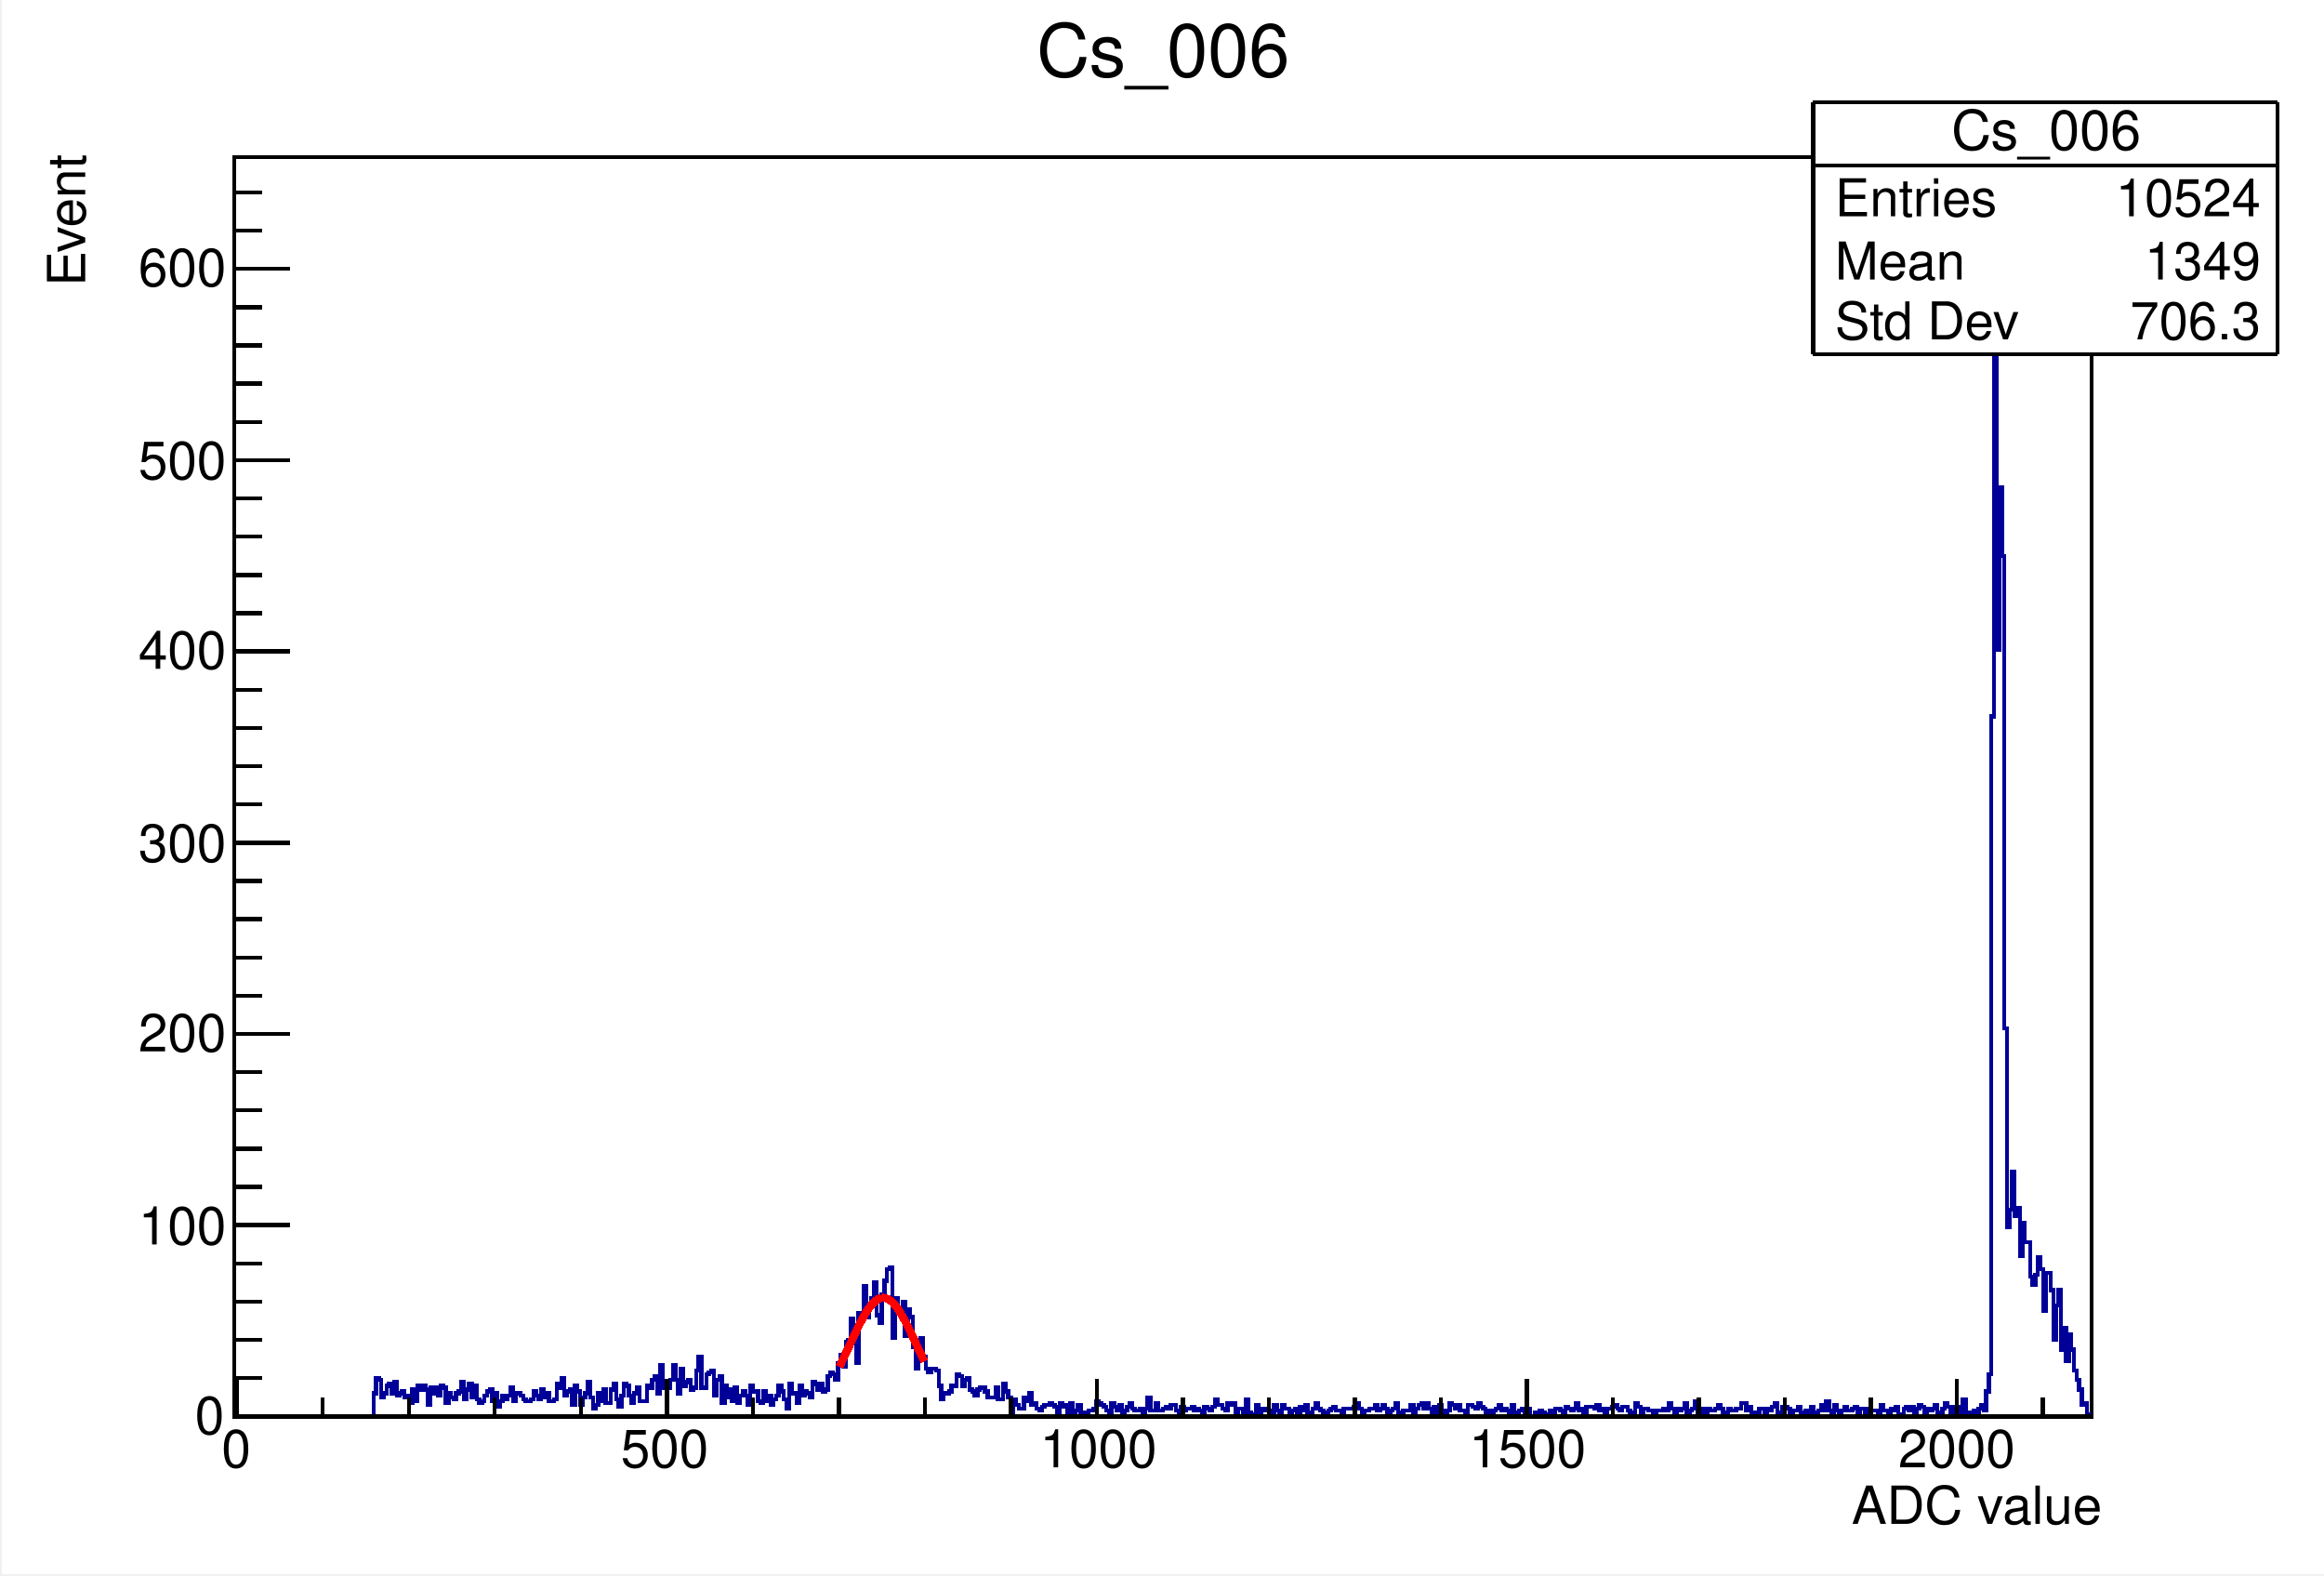
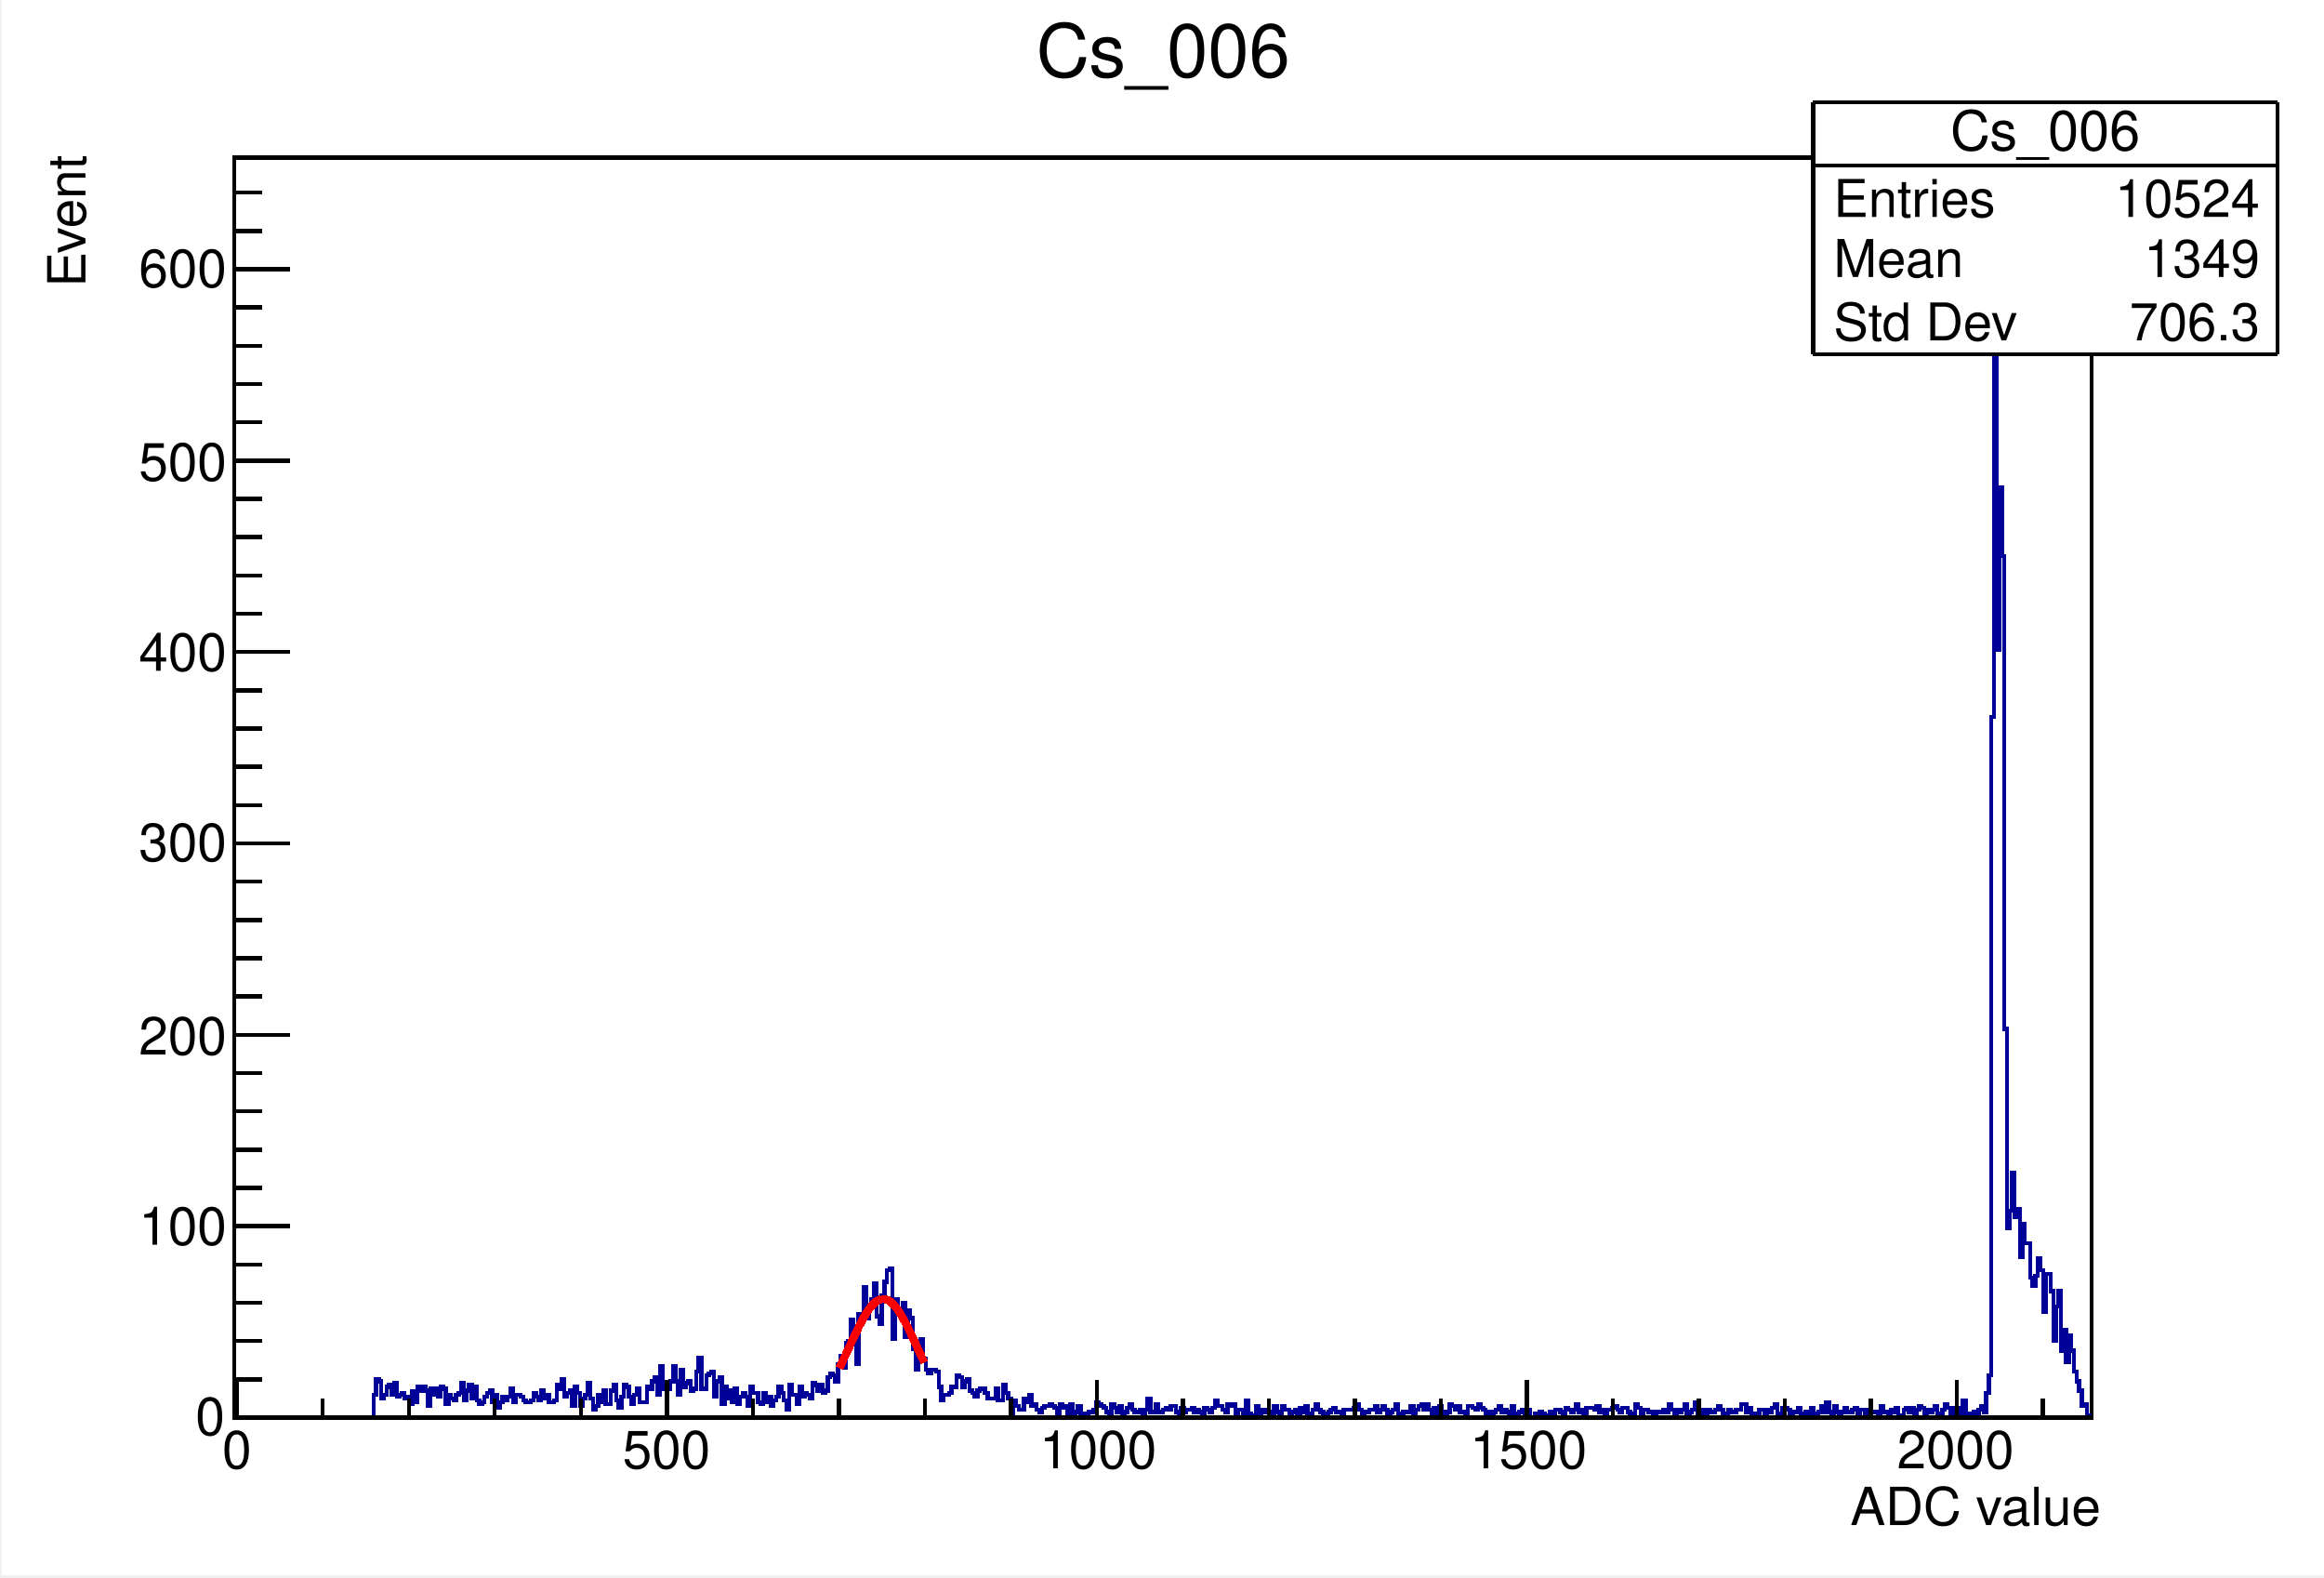
- <svg xmlns="http://www.w3.org/2000/svg" width="567.429" height="384.68" viewBox="0 0 567.429 384.68" shape-rendering="crispEdges">
+ <svg xmlns="http://www.w3.org/2000/svg" width="567.429" height="384.969" viewBox="0 0 567.429 384.969" shape-rendering="crispEdges">
  <defs>
</defs>
-   <rect x="0.5" y="0" width="566.929" height="384.18" fill="white" />
-   <rect x="57.193" y="38.418" width="453.543" height="307.344" fill="white" />
-   <rect x="57.193" y="38.418" width="453.543" height="307.344" fill="none" stroke="black" />
-   <rect x="57.193" y="38.418" width="453.543" height="307.344" fill="white" />
-   <rect x="57.193" y="38.418" width="453.543" height="307.344" fill="none" stroke="black" />
-   <path d="M57.193,345.762h 34.016v -5.602h 0.63v -3.735h 0.63v 0.467h 0.63v 4.202h 0.63v -0.934h 0.63v -1.867h 0.63v -0.467h 0.63v 2.334h 0.63v -2.801h 0.63v 3.268h 0.63v -0.467h  0.63v -0.467h 0.63v 1.401h 0.63v -0.467h 0.63v 1.867h 0.63v -3.268h 0.63v 2.801h 0.63v -3.735h 0.63v 0.934h 0.63v -0.934h 0.63v 0.934h 0.63v 3.735h 0.63v -4.202h 0.63v  1.401h 0.63v -1.401h 0.63v 1.867h 0.63v -2.334h 0.63v 0.467h 0.63v 3.735h 0.63v -2.334h 0.63v 0.934h 0.63v 0.467h 0.63v -1.401h 0.63v -0.467h 0.63v -2.334h 0.63v 4.202h  0.63v -2.334h 0.63v -1.401h 0.63v 3.268h 0.63v -2.801h 0.63v 3.268h 0.63v 0.934h 0.63v -0.467h 0.63v -1.401h 0.63v -0.934h 0.63v -0.467h 0.63v 2.801h 0.63v -1.867h 0.63v  3.268h 0.63v -1.401h 0.63v -1.401h 0.63v 0.934h 0.63v -0.934h 0.63v -1.867h 0.63v 3.268h 0.63v -1.867h 1.26v 0.467h 0.63v 0.934h 0.63v 0.467h 1.26v -0.467h 0.63v -1.867h  0.63v 0.934h 0.63v 0.934h 0.63v -2.334h 0.63v 1.867h 0.63v -0.934h 0.63v 1.867h 1.26v -0.467h 0.63v -3.735h 0.63v 0.934h 0.63v -2.334h 0.63v 4.202h 0.63v -0.934h 0.63v  -0.467h 0.63v 3.735h 0.63v -4.668h 0.63v 1.401h 0.63v 3.268h 0.63v -1.867h 0.63v -0.934h 0.63v -2.801h 0.63v 3.735h 0.63v 2.801h 0.63v -0.934h 0.63v -2.801h 0.63v 1.867h  0.63v -2.801h 0.63v 3.268h 1.26v -3.268h 0.63v -1.401h 0.63v 3.735h 0.63v 1.867h 0.63v -2.801h 0.63v -2.801h 0.63v 0.467h 0.63v 2.334h 0.63v 1.867h 0.63v -2.334h 0.63v  -1.401h 0.63v 3.268h 1.89v -3.735h 0.63v 0.467h 0.63v -1.867h 0.63v -0.934h 0.63v 4.202h 0.63v -7.003h 0.63v 5.602h 1.89v -1.867h 0.63v -3.735h 0.63v 3.735h 0.63v 3.268h  0.63v -6.069h 0.63v 4.202h 0.63v -0.934h 0.63v -0.467h 0.63v 2.334h 0.63v -0.467h 0.63v -4.202h 0.63v -3.268h 0.63v 7.469h 1.26v -3.268h 0.63v -0.467h 0.63v -0.467h 0.63v  6.069h 0.63v -3.735h 0.63v -0.934h 0.63v 6.536h 0.63v -4.202h 0.63v 2.801h 0.63v -1.867h 0.63v 2.801h 0.63v -3.268h 0.63v 3.735h 0.63v -1.867h 0.63v -0.934h 0.63v 0.934h  0.63v 2.334h 0.63v -4.668h 0.63v 1.401h 1.26v 2.334h 0.63v 0.467h 0.63v -2.801h 0.63v 2.334h 0.63v -1.401h 0.63v 2.334h 0.63v -1.401h 0.63v -0.934h 0.63v -2.334h 0.63v 1.401h  0.63v 1.867h 0.63v 2.334h 0.63v -6.069h 0.63v 2.334h 1.26v 2.334h 0.63v -4.202h 0.63v 2.334h 0.63v -0.934h 0.63v 0.467h 0.63v 0.934h 0.63v -3.735h 0.63v 0.467h 0.63v 1.401h  0.63v -1.401h 0.63v 1.867h 0.63v -0.467h 0.63v -3.268h 0.63v -0.934h 0.63v 0.467h 0.63v 1.401h 0.63v -4.202h 0.63v -1.867h 0.63v 2.801h 0.63v -6.069h 0.63v -0.467h 0.63v  -5.135h 0.63v 4.668h 0.63v 6.069h 0.63v -12.138h 1.26v -6.536h 0.63v 7.469h 0.63v -2.801h 0.63v -1.867h 0.63v -3.735h 0.63v 7.936h 0.63v 1.867h 0.63v -7.003h 0.63v -3.268h  0.63v -2.801h 0.63v -0.467h 0.63v 17.273h 0.63v -9.804h 0.63v 2.334h 0.63v 1.867h 0.63v -3.268h 0.63v 8.403h 0.63v -6.536h 0.63v 1.867h 0.63v 7.469h 0.63v 5.135h 0.63v  -4.202h 0.63v -3.268h 0.63v 4.668h 0.63v 2.801h 0.63v 0.934h 0.63v -0.934h 1.26v 0.467h 0.63v 3.735h 0.63v 3.268h 0.63v -1.401h 1.26v -0.467h 0.63v -1.401h 1.26v -2.801h  0.63v 0.467h 0.63v 2.334h 0.63v -1.401h 0.63v -0.467h 0.63v 2.801h 0.63v 0.467h 0.63v 0.934h 0.63v -1.401h 0.63v -0.467h 1.26v 0.934h 0.63v 1.401h 1.89v -2.334h 0.63v 2.801h  1.26v -3.735h 0.63v 1.867h 0.63v 1.401h 0.63v 4.202h 0.63v -3.735h 0.63v 1.401h 0.63v 0.934h 1.26v -2.801h 0.63v 0.934h 0.63v -1.867h 0.63v 2.801h 0.63v -0.467h 0.63v  1.401h 0.63v 0.467h 0.63v -0.934h 0.63v -0.467h 1.26v -0.467h 0.63v 0.467h 0.63v 0.467h 0.63v 1.867h 0.63v -2.801h 0.63v 0.934h 0.63v -0.467h 0.63v 1.867h 0.63v -2.334h  0.63v 2.801h 0.63v -0.934h 0.63v -1.401h 0.63v 1.867h 0.63v 0.467h 0.63v -0.467h 0.63v -0.467h 1.26v -0.467h 0.63v -1.867h 0.63v 0.467h 0.63v 0.467h 0.63v 0.467h 0.63v  0.934h 0.63v 0.467h 0.63v -2.334h 0.63v 0.934h 0.63v 0.934h 0.63v -1.401h 0.63v 2.334h 0.63v -0.934h 0.63v -0.934h 0.63v -0.934h 0.63v 1.401h 0.63v 0.467h 1.26v -0.467h  0.63v 1.401h 0.63v -1.401h 0.63v -2.801h 0.63v 3.268h 1.26v -1.867h 0.63v 1.867h 1.26v -0.467h 0.63v -0.467h 0.63v 0.467h 0.63v -0.934h 1.26v 1.401h 0.63v 0.467h 0.63v  -1.401h 0.63v 0.934h 0.63v -0.467h 1.26v -0.467h 0.63v 0.934h 0.63v -0.467h 0.63v 0.467h 0.63v 0.934h 0.63v -1.867h 0.63v 0.467h 0.63v 0.467h 0.63v -0.934h 0.63v -1.867h  0.63v 1.401h 1.26v 0.934h 0.63v 0.467h 0.63v -1.867h 0.63v 0.467h 0.63v -0.467h 0.63v 2.334h 0.63v -0.934h 1.26v 1.401h 0.63v -3.735h 0.63v 3.268h 0.63v 0.467h 1.26v -2.334h  0.63v 1.867h 0.63v -0.934h 0.63v 0.467h 0.63v -0.467h 0.63v 0.467h 0.63v 0.467h 0.63v -1.867h 0.63v 1.401h 0.63v 0.934h 0.63v -2.334h 0.63v 0.934h 1.26v 0.934h 0.63v  -0.467h 0.63v -0.467h 0.63v 0.934h 0.63v -1.401h 0.63v 0.934h 0.63v -1.401h 0.63v 1.867h 1.26v -0.934h 0.63v -1.401h 0.63v 1.401h 0.63v 0.467h 0.63v 0.467h 0.63v 0.467h  0.63v -0.934h 0.63v -0.467h 0.63v -0.467h 0.63v 0.934h 1.26v 0.467h 0.63v -0.934h 2.52v -0.467h 0.63v -0.934h 0.63v 1.401h 0.63v 1.867h 0.63v -1.401h 1.26v -0.467h 1.26v  -0.934h 0.63v 1.401h 0.63v -0.467h 0.63v -0.934h 0.63v 0.934h 0.63v 1.401h 0.63v -0.934h 0.63v -0.467h 0.63v -1.401h 0.63v 2.334h 1.26v -0.467h 1.89v -1.401h 0.63v 2.334h  0.63v -1.401h 0.63v -0.934h 0.63v -0.467h 0.63v 1.401h 0.63v -1.401h 0.63v 1.401h 0.63v 0.934h 0.63v -1.401h 0.63v 1.401h 0.63v -1.867h 0.63v 1.401h 0.63v 0.467h 0.63v  -0.467h 0.63v -1.867h 0.63v 0.467h 0.63v 0.934h 0.63v -0.934h 0.63v 1.401h 1.26v 0.467h 0.63v -1.867h 1.26v 0.467h 0.63v 0.467h 0.63v -1.401h 0.63v 0.934h 0.63v 0.467h  0.63v 0.934h 0.63v -0.467h 0.63v 0.467h 0.63v -0.467h 0.63v -0.467h 0.63v -0.934h 0.63v 1.401h 0.63v -0.467h 0.63v 0.467h 0.63v 0.467h 0.63v -1.867h 0.63v 1.867h 1.26v  -0.467h 0.63v -0.467h 0.63v 0.934h 0.63v -0.934h 0.63v 1.867h 1.26v -0.934h 1.26v -0.467h 0.63v 0.467h 0.63v 0.467h 1.26v -0.934h 0.63v 0.934h 0.63v -1.401h 1.26v 0.467h  0.63v 1.401h 0.63v -2.334h 0.63v 0.467h 0.63v 0.467h 0.63v -0.467h 0.63v -1.401h 0.63v 1.867h 0.63v -0.467h 0.63v 0.934h 0.63v -1.401h 1.89v 0.467h 0.63v -0.934h 0.63v  1.401h 0.63v -0.467h 0.63v 0.934h 0.63v -0.934h 1.26v -0.467h 0.63v -0.467h 0.63v 0.934h 0.63v 0.467h 0.63v -0.934h 1.26v 0.934h 0.63v 0.467h 0.63v 0.934h 0.63v -3.268h  0.63v 0.934h 0.63v 1.401h 0.63v -0.934h 1.26v 0.467h 1.26v 0.934h 0.63v -0.934h 1.89v -0.467h 0.63v 0.467h 0.63v -1.867h 0.63v 1.401h 0.63v 0.934h 0.63v -0.934h 0.63v  0.467h 0.63v -0.467h 0.63v -1.401h 0.63v 2.334h 0.63v -0.467h 0.63v -0.467h 0.63v -1.867h 0.63v 2.801h 1.26v -0.934h 0.63v 0.934h 0.63v -0.934h 0.63v 0.467h 1.26v -0.467h  0.63v -0.934h 0.63v 0.934h 0.63v 0.934h 1.26v -0.934h 0.63v 0.467h 1.26v -0.467h 1.26v -1.401h 1.26v 1.867h 0.63v -0.934h 0.63v 1.401h 1.26v 0.467h 0.63v -1.401h 1.26v  0.934h 0.63v -0.934h 0.63v 0.467h 0.63v -0.934h 0.63v -0.934h 0.63v 2.334h 1.26v -1.401h 1.26v 0.467h 0.63v 1.867h 0.63v -1.401h 1.26v -0.934h 0.63v 1.401h 0.63v 0.934h  0.63v -1.401h 0.63v 0.934h 0.63v -1.867h 0.63v 1.401h 1.26v -0.467h 0.63v -1.401h 0.63v 1.401h 0.63v -2.334h 0.63v 2.334h 0.63v 1.401h 0.63v -2.801h 0.63v 1.401h 0.63v  0.467h 0.63v -0.467h 0.63v -0.934h 0.63v 0.934h 1.26v -0.467h 0.63v -0.467h 0.63v 1.867h 0.63v -1.401h 1.26v 0.934h 0.63v -0.934h 0.63v 0.467h 1.89v 0.934h 0.63v -2.334h  0.63v 1.401h 1.26v 0.467h 0.63v -0.934h 0.63v 0.467h 0.63v -0.934h 0.63v 1.867h 1.26v -1.401h 0.63v -0.467h 0.63v 0.934h 0.63v -0.934h 0.63v 1.867h 0.63v -1.401h 0.63v  -0.934h 0.63v 0.467h 0.63v 1.867h 0.63v -1.401h 0.63v 0.467h 0.63v -0.467h 0.63v -0.934h 0.63v 2.801h 0.63v -0.934h 0.63v -0.934h 0.63v -1.401h 0.63v 0.934h 0.63v 1.401h  0.63v -1.401h 0.63v 1.401h 0.63v -1.401h 0.63v 1.867h 0.63v -3.735h 0.63v 3.268h 1.89v -0.467h 0.63v 0.934h 0.63v -1.401h 0.63v -0.934h 0.63v 1.401h 0.63v -4.668h 0.63v  -4.202h 0.63v -160.593h 0.63v -121.845h 0.63v 105.506h 0.63v -39.681h 0.63v 16.806h 0.63v 115.309h 0.63v 48.551h 0.63v -4.202h 0.63v -9.337h 0.63v 10.737h 0.63v -1.867h 0.63v 11.671h  0.63v -7.936h 0.63v 4.668h 1.26v 8.403h 0.63v 1.867h 0.63v -2.334h 0.63v -4.202h 0.63v 2.801h 0.63v 10.271h 0.63v -9.337h 1.26v 4.202h 0.63v 12.138h 0.63v -8.403h 0.63v -3.735h  0.63v 14.472h 0.63v -5.135h 0.63v 7.936h 0.63v -6.536h 0.63v 3.735h 0.63v 5.135h 0.63v 2.334h 0.63v 2.334h 0.63v 3.735h 0.63v -0.467h 0.63v 2.801h 1.26" fill="none" stroke="#000099" />
-   <rect x="442.705" y="24.972" width="113.386" height="61.469" fill="white" />
-   <path d="M442.705,86.441h 113.386" fill="none" stroke="black" />
-   <path d="M556.091,86.441v -61.469" fill="none" stroke="black" />
-   <path d="M556.091,24.972h -113.386" fill="none" stroke="black" />
-   <path d="M442.705,24.972v 61.469" fill="none" stroke="black" />
-   <text xml:space="preserve" x="476.461" y="36.55" fill="black" font-size="13.47" font-family="Helvetica">Cs_006</text>
-   <path d="M442.705,40.339h 113.386" fill="none" stroke="black" />
-   <text xml:space="preserve" x="448.033" y="52.794" fill="black" font-size="12.741" font-family="Helvetica">Entries </text>
-   <text xml:space="preserve" x="513.01" y="52.794" fill="black" font-size="12.741" font-family="Helvetica"> 10524</text>
-   <text xml:space="preserve" x="448.033" y="68.226" fill="black" font-size="12.741" font-family="Helvetica">Mean  </text>
-   <text xml:space="preserve" x="513.01" y="68.226" fill="black" font-size="12.741" font-family="Helvetica">   1349</text>
-   <text xml:space="preserve" x="448.033" y="82.846" fill="black" font-size="12.741" font-family="Helvetica">Std Dev   </text>
-   <text xml:space="preserve" x="513.01" y="82.846" fill="black" font-size="12.741" font-family="Helvetica">  706.3</text>
-   <path d="M57.193,345.762h 453.543" fill="none" stroke="black" />
-   <path d="M57.823,336.541v 9.22" fill="none" stroke="black" />
-   <path d="M78.82,341.152v 4.61" fill="none" stroke="black" />
-   <path d="M99.818,341.152v 4.61" fill="none" stroke="black" />
-   <path d="M120.815,341.152v 4.61" fill="none" stroke="black" />
-   <path d="M141.812,341.152v 4.61" fill="none" stroke="black" />
-   <path d="M162.81,336.541v 9.22" fill="none" stroke="black" />
-   <path d="M183.807,341.152v 4.61" fill="none" stroke="black" />
-   <path d="M204.804,341.152v 4.61" fill="none" stroke="black" />
-   <path d="M225.802,341.152v 4.61" fill="none" stroke="black" />
-   <path d="M246.799,341.152v 4.61" fill="none" stroke="black" />
-   <path d="M267.797,336.541v 9.22" fill="none" stroke="black" />
-   <path d="M288.794,341.152v 4.61" fill="none" stroke="black" />
-   <path d="M309.791,341.152v 4.61" fill="none" stroke="black" />
-   <path d="M330.789,341.152v 4.61" fill="none" stroke="black" />
-   <path d="M351.786,341.152v 4.61" fill="none" stroke="black" />
-   <path d="M372.783,336.541v 9.22" fill="none" stroke="black" />
-   <path d="M393.781,341.152v 4.61" fill="none" stroke="black" />
-   <path d="M414.778,341.152v 4.61" fill="none" stroke="black" />
-   <path d="M435.776,341.152v 4.61" fill="none" stroke="black" />
-   <path d="M456.773,341.152v 4.61" fill="none" stroke="black" />
-   <path d="M477.77,336.541v 9.22" fill="none" stroke="black" />
-   <path d="M57.823,336.541v 9.22" fill="none" stroke="black" />
-   <path d="M477.77,336.541v 9.22" fill="none" stroke="black" />
-   <path d="M498.768,341.152v 4.61" fill="none" stroke="black" />
-   <text xml:space="preserve" x="54.106" y="358.189" fill="black" font-size="12.836" font-family="Helvetica">0</text>
-   <text xml:space="preserve" x="151.573" y="358.189" fill="black" font-size="12.836" font-family="Helvetica">500</text>
-   <text xml:space="preserve" x="253.912" y="358.189" fill="black" font-size="12.836" font-family="Helvetica">1000</text>
-   <text xml:space="preserve" x="358.689" y="358.189" fill="black" font-size="12.836" font-family="Helvetica">1500</text>
-   <text xml:space="preserve" x="463.465" y="358.189" fill="black" font-size="12.836" font-family="Helvetica">2000</text>
-   <text xml:space="preserve" x="452.094" y="371.996" fill="black" font-size="12.836" font-family="Helvetica">ADC value</text>
-   <path d="M57.193,345.762v -307.344" fill="none" stroke="black" />
-   <path d="M70.799,345.762h -13.606" fill="none" stroke="black" />
-   <path d="M63.996,336.425h -6.803" fill="none" stroke="black" />
-   <path d="M63.996,327.088h -6.803" fill="none" stroke="black" />
-   <path d="M63.996,317.751h -6.803" fill="none" stroke="black" />
-   <path d="M63.996,308.415h -6.803" fill="none" stroke="black" />
-   <path d="M70.799,299.078h -13.606" fill="none" stroke="black" />
-   <path d="M63.996,289.741h -6.803" fill="none" stroke="black" />
-   <path d="M63.996,280.404h -6.803" fill="none" stroke="black" />
-   <path d="M63.996,271.067h -6.803" fill="none" stroke="black" />
-   <path d="M63.996,261.731h -6.803" fill="none" stroke="black" />
-   <path d="M70.799,252.394h -13.606" fill="none" stroke="black" />
-   <path d="M63.996,243.057h -6.803" fill="none" stroke="black" />
-   <path d="M63.996,233.72h -6.803" fill="none" stroke="black" />
-   <path d="M63.996,224.384h -6.803" fill="none" stroke="black" />
-   <path d="M63.996,215.047h -6.803" fill="none" stroke="black" />
-   <path d="M70.799,205.71h -13.606" fill="none" stroke="black" />
-   <path d="M63.996,196.373h -6.803" fill="none" stroke="black" />
-   <path d="M63.996,187.036h -6.803" fill="none" stroke="black" />
-   <path d="M63.996,177.7h -6.803" fill="none" stroke="black" />
-   <path d="M63.996,168.363h -6.803" fill="none" stroke="black" />
-   <path d="M70.799,159.026h -13.606" fill="none" stroke="black" />
-   <path d="M63.996,149.689h -6.803" fill="none" stroke="black" />
-   <path d="M63.996,140.352h -6.803" fill="none" stroke="black" />
-   <path d="M63.996,131.016h -6.803" fill="none" stroke="black" />
-   <path d="M63.996,121.679h -6.803" fill="none" stroke="black" />
-   <path d="M70.799,112.342h -13.606" fill="none" stroke="black" />
-   <path d="M63.996,103.005h -6.803" fill="none" stroke="black" />
-   <path d="M63.996,93.668h -6.803" fill="none" stroke="black" />
-   <path d="M63.996,84.332h -6.803" fill="none" stroke="black" />
-   <path d="M63.996,74.995h -6.803" fill="none" stroke="black" />
-   <path d="M70.799,65.658h -13.606" fill="none" stroke="black" />
-   <path d="M70.799,65.658h -13.606" fill="none" stroke="black" />
-   <path d="M63.996,56.321h -6.803" fill="none" stroke="black" />
-   <path d="M63.996,46.984h -6.803" fill="none" stroke="black" />
-   <text xml:space="preserve" x="47.609" y="350.067" fill="black" font-size="12.836" font-family="Helvetica">0</text>
-   <text xml:space="preserve" x="33.801" y="303.77" fill="black" font-size="12.836" font-family="Helvetica">100</text>
-   <text xml:space="preserve" x="33.801" y="256.661" fill="black" font-size="12.836" font-family="Helvetica">200</text>
-   <text xml:space="preserve" x="33.801" y="210.365" fill="black" font-size="12.836" font-family="Helvetica">300</text>
-   <text xml:space="preserve" x="33.801" y="163.256" fill="black" font-size="12.836" font-family="Helvetica">400</text>
-   <text xml:space="preserve" x="33.801" y="116.96" fill="black" font-size="12.836" font-family="Helvetica">500</text>
-   <text xml:space="preserve" x="33.801" y="69.851" fill="black" font-size="12.836" font-family="Helvetica">600</text>
-   <g transform="rotate(-90,20.8055,69.8509)">
-     <text xml:space="preserve" x="20.805" y="69.851" fill="black" font-size="12.836" font-family="Helvetica">Event</text>
+   <rect x="0.5" y="0" width="566.929" height="384.469" fill="white" />
+   <rect x="57.193" y="38.447" width="453.543" height="307.575" fill="white" />
+   <rect x="57.193" y="38.447" width="453.543" height="307.575" fill="none" stroke="black" />
+   <rect x="57.193" y="38.447" width="453.543" height="307.575" fill="white" />
+   <rect x="57.193" y="38.447" width="453.543" height="307.575" fill="none" stroke="black" />
+   <path d="M57.193,346.022h 34.016v -5.606h 0.63v -3.738h 0.63v 0.467h 0.63v 4.205h 0.63v -0.934h 0.63v -1.869h 0.63v -0.467h 0.63v 2.336h 0.63v -2.803h 0.63v 3.27h 0.63v -0.467h  0.63v -0.467h 0.63v 1.402h 0.63v -0.467h 0.63v 1.869h 0.63v -3.27h 0.63v 2.803h 0.63v -3.738h 0.63v 0.934h 0.63v -0.934h 0.63v 0.934h 0.63v 3.738h 0.63v -4.205h 0.63v  1.402h 0.63v -1.402h 0.63v 1.869h 0.63v -2.336h 0.63v 0.467h 0.63v 3.738h 0.63v -2.336h 0.63v 0.934h 0.63v 0.467h 0.63v -1.402h 0.63v -0.467h 0.63v -2.336h 0.63v 4.205h  0.63v -2.336h 0.63v -1.402h 0.63v 3.27h 0.63v -2.803h 0.63v 3.27h 0.63v 0.934h 0.63v -0.467h 0.63v -1.402h 0.63v -0.934h 0.63v -0.467h 0.63v 2.803h 0.63v -1.869h 0.63v  3.27h 0.63v -1.402h 0.63v -1.402h 0.63v 0.934h 0.63v -0.934h 0.63v -1.869h 0.63v 3.27h 0.63v -1.869h 1.26v 0.467h 0.63v 0.934h 0.63v 0.467h 1.26v -0.467h 0.63v -1.869h  0.63v 0.934h 0.63v 0.934h 0.63v -2.336h 0.63v 1.869h 0.63v -0.934h 0.63v 1.869h 1.26v -0.467h 0.63v -3.738h 0.63v 0.934h 0.63v -2.336h 0.63v 4.205h 0.63v -0.934h 0.63v  -0.467h 0.63v 3.738h 0.63v -4.672h 0.63v 1.402h 0.63v 3.27h 0.63v -1.869h 0.63v -0.934h 0.63v -2.803h 0.63v 3.738h 0.63v 2.803h 0.63v -0.934h 0.63v -2.803h 0.63v 1.869h  0.63v -2.803h 0.63v 3.27h 1.26v -3.27h 0.63v -1.402h 0.63v 3.738h 0.63v 1.869h 0.63v -2.803h 0.63v -2.803h 0.63v 0.467h 0.63v 2.336h 0.63v 1.869h 0.63v -2.336h 0.63v  -1.402h 0.63v 3.27h 1.89v -3.738h 0.63v 0.467h 0.63v -1.869h 0.63v -0.934h 0.63v 4.205h 0.63v -7.008h 0.63v 5.606h 1.89v -1.869h 0.63v -3.738h 0.63v 3.738h 0.63v 3.27h  0.63v -6.073h 0.63v 4.205h 0.63v -0.934h 0.63v -0.467h 0.63v 2.336h 0.63v -0.467h 0.63v -4.205h 0.63v -3.27h 0.63v 7.475h 1.26v -3.27h 0.63v -0.467h 0.63v -0.467h  0.63v 6.073h 0.63v -3.738h 0.63v -0.934h 0.63v 6.541h 0.63v -4.205h 0.63v 2.803h 0.63v -1.869h 0.63v 2.803h 0.63v -3.27h 0.63v 3.738h 0.63v -1.869h 0.63v -0.934h 0.63v  0.934h 0.63v 2.336h 0.63v -4.672h 0.63v 1.402h 1.26v 2.336h 0.63v 0.467h 0.63v -2.803h 0.63v 2.336h 0.63v -1.402h 0.63v 2.336h 0.63v -1.402h 0.63v -0.934h 0.63v -2.336h  0.63v 1.402h 0.63v 1.869h 0.63v 2.336h 0.63v -6.073h 0.63v 2.336h 1.26v 2.336h 0.63v -4.205h 0.63v 2.336h 0.63v -0.934h 0.63v 0.467h 0.63v 0.934h 0.63v -3.738h 0.63v  0.467h 0.63v 1.402h 0.63v -1.402h 0.63v 1.869h 0.63v -0.467h 0.63v -3.27h 0.63v -0.934h 0.63v 0.467h 0.63v 1.402h 0.63v -4.205h 0.63v -1.869h 0.63v 2.803h 0.63v -6.073h  0.63v -0.467h 0.63v -5.139h 0.63v 4.672h 0.63v 6.073h 0.63v -12.147h 1.26v -6.541h 0.63v 7.475h 0.63v -2.803h 0.63v -1.869h 0.63v -3.738h 0.63v 7.942h 0.63v 1.869h 0.63v  -7.008h 0.63v -3.27h 0.63v -2.803h 0.63v -0.467h 0.63v 17.286h 0.63v -9.811h 0.63v 2.336h 0.63v 1.869h 0.63v -3.27h 0.63v 8.409h 0.63v -6.541h 0.63v 1.869h 0.63v 7.475h  0.63v 5.139h 0.63v -4.205h 0.63v -3.27h 0.63v 4.672h 0.63v 2.803h 0.63v 0.934h 0.63v -0.934h 1.26v 0.467h 0.63v 3.738h 0.63v 3.27h 0.63v -1.402h 1.26v -0.467h 0.63v  -1.402h 1.26v -2.803h 0.63v 0.467h 0.63v 2.336h 0.63v -1.402h 0.63v -0.467h 0.63v 2.803h 0.63v 0.467h 0.63v 0.934h 0.63v -1.402h 0.63v -0.467h 1.26v 0.934h 0.63v 1.402h  1.89v -2.336h 0.63v 2.803h 1.26v -3.738h 0.63v 1.869h 0.63v 1.402h 0.63v 4.205h 0.63v -3.738h 0.63v 1.402h 0.63v 0.934h 1.26v -2.803h 0.63v 0.934h 0.63v -1.869h 0.63v  2.803h 0.63v -0.467h 0.63v 1.402h 0.63v 0.467h 0.63v -0.934h 0.63v -0.467h 1.26v -0.467h 0.63v 0.467h 0.63v 0.467h 0.63v 1.869h 0.63v -2.803h 0.63v 0.934h 0.63v  -0.467h 0.63v 1.869h 0.63v -2.336h 0.63v 2.803h 0.63v -0.934h 0.63v -1.402h 0.63v 1.869h 0.63v 0.467h 0.63v -0.467h 0.63v -0.467h 1.26v -0.467h 0.63v -1.869h 0.63v  0.467h 0.63v 0.467h 0.63v 0.467h 0.63v 0.934h 0.63v 0.467h 0.63v -2.336h 0.63v 0.934h 0.63v 0.934h 0.63v -1.402h 0.63v 2.336h 0.63v -0.934h 0.63v -0.934h 0.63v  -0.934h 0.63v 1.402h 0.63v 0.467h 1.26v -0.467h 0.63v 1.402h 0.63v -1.402h 0.63v -2.803h 0.63v 3.27h 1.26v -1.869h 0.63v 1.869h 1.26v -0.467h 0.63v -0.467h 0.63v 0.467h  0.63v -0.934h 1.26v 1.402h 0.63v 0.467h 0.63v -1.402h 0.63v 0.934h 0.63v -0.467h 1.26v -0.467h 0.63v 0.934h 0.63v -0.467h 0.63v 0.467h 0.63v 0.934h 0.63v -1.869h  0.63v 0.467h 0.63v 0.467h 0.63v -0.934h 0.63v -1.869h 0.63v 1.402h 1.26v 0.934h 0.63v 0.467h 0.63v -1.869h 0.63v 0.467h 0.63v -0.467h 0.63v 2.336h 0.63v -0.934h 1.26v  1.402h 0.63v -3.738h 0.63v 3.27h 0.63v 0.467h 1.26v -2.336h 0.63v 1.869h 0.63v -0.934h 0.63v 0.467h 0.63v -0.467h 0.63v 0.467h 0.63v 0.467h 0.63v -1.869h 0.63v 1.402h  0.63v 0.934h 0.63v -2.336h 0.63v 0.934h 1.26v 0.934h 0.63v -0.467h 0.63v -0.467h 0.63v 0.934h 0.63v -1.402h 0.63v 0.934h 0.63v -1.402h 0.63v 1.869h 1.26v -0.934h 0.63v  -1.402h 0.63v 1.402h 0.63v 0.467h 0.63v 0.467h 0.63v 0.467h 0.63v -0.934h 0.63v -0.467h 0.63v -0.467h 0.63v 0.934h 1.26v 0.467h 0.63v -0.934h 2.52v -0.467h 0.63v  -0.934h 0.63v 1.402h 0.63v 1.869h 0.63v -1.402h 1.26v -0.467h 1.26v -0.934h 0.63v 1.402h 0.63v -0.467h 0.63v -0.934h 0.63v 0.934h 0.63v 1.402h 0.63v -0.934h 0.63v  -0.467h 0.63v -1.402h 0.63v 2.336h 1.26v -0.467h 1.89v -1.402h 0.63v 2.336h 0.63v -1.402h 0.63v -0.934h 0.63v -0.467h 0.63v 1.402h 0.63v -1.402h 0.63v 1.402h 0.63v 0.934h  0.63v -1.402h 0.63v 1.402h 0.63v -1.869h 0.63v 1.402h 0.63v 0.467h 0.63v -0.467h 0.63v -1.869h 0.63v 0.467h 0.63v 0.934h 0.63v -0.934h 0.63v 1.402h 1.26v 0.467h 0.63v  -1.869h 1.26v 0.467h 0.63v 0.467h 0.63v -1.402h 0.63v 0.934h 0.63v 0.467h 0.63v 0.934h 0.63v -0.467h 0.63v 0.467h 0.63v -0.467h 0.63v -0.467h 0.63v -0.934h 0.63v  1.402h 0.63v -0.467h 0.63v 0.467h 0.63v 0.467h 0.63v -1.869h 0.63v 1.869h 1.26v -0.467h 0.63v -0.467h 0.63v 0.934h 0.63v -0.934h 0.63v 1.869h 1.26v -0.934h 1.26v -0.467h  0.63v 0.467h 0.63v 0.467h 1.26v -0.934h 0.63v 0.934h 0.63v -1.402h 1.26v 0.467h 0.63v 1.402h 0.63v -2.336h 0.63v 0.467h 0.63v 0.467h 0.63v -0.467h 0.63v -1.402h 0.63v  1.869h 0.63v -0.467h 0.63v 0.934h 0.63v -1.402h 1.89v 0.467h 0.63v -0.934h 0.63v 1.402h 0.63v -0.467h 0.63v 0.934h 0.63v -0.934h 1.26v -0.467h 0.63v -0.467h 0.63v  0.934h 0.63v 0.467h 0.63v -0.934h 1.26v 0.934h 0.63v 0.467h 0.63v 0.934h 0.63v -3.27h 0.63v 0.934h 0.63v 1.402h 0.63v -0.934h 1.26v 0.467h 1.26v 0.934h 0.63v -0.934h  1.89v -0.467h 0.63v 0.467h 0.63v -1.869h 0.63v 1.402h 0.63v 0.934h 0.63v -0.934h 0.63v 0.467h 0.63v -0.467h 0.63v -1.402h 0.63v 2.336h 0.63v -0.467h 0.63v -0.467h  0.63v -1.869h 0.63v 2.803h 1.26v -0.934h 0.63v 0.934h 0.63v -0.934h 0.63v 0.467h 1.26v -0.467h 0.63v -0.934h 0.63v 0.934h 0.63v 0.934h 1.26v -0.934h 0.63v 0.467h 1.26v  -0.467h 1.26v -1.402h 1.26v 1.869h 0.63v -0.934h 0.63v 1.402h 1.26v 0.467h 0.63v -1.402h 1.26v 0.934h 0.63v -0.934h 0.63v 0.467h 0.63v -0.934h 0.63v -0.934h 0.63v 2.336h  1.26v -1.402h 1.26v 0.467h 0.63v 1.869h 0.63v -1.402h 1.26v -0.934h 0.63v 1.402h 0.63v 0.934h 0.63v -1.402h 0.63v 0.934h 0.63v -1.869h 0.63v 1.402h 1.26v -0.467h 0.63v  -1.402h 0.63v 1.402h 0.63v -2.336h 0.63v 2.336h 0.63v 1.402h 0.63v -2.803h 0.63v 1.402h 0.63v 0.467h 0.63v -0.467h 0.63v -0.934h 0.63v 0.934h 1.26v -0.467h 0.63v -0.467h  0.63v 1.869h 0.63v -1.402h 1.26v 0.934h 0.63v -0.934h 0.63v 0.467h 1.89v 0.934h 0.63v -2.336h 0.63v 1.402h 1.26v 0.467h 0.63v -0.934h 0.63v 0.467h 0.63v -0.934h 0.63v  1.869h 1.26v -1.402h 0.63v -0.467h 0.63v 0.934h 0.63v -0.934h 0.63v 1.869h 0.63v -1.402h 0.63v -0.934h 0.63v 0.467h 0.63v 1.869h 0.63v -1.402h 0.63v 0.467h 0.63v -0.467h  0.63v -0.934h 0.63v 2.803h 0.63v -0.934h 0.63v -0.934h 0.63v -1.402h 0.63v 0.934h 0.63v 1.402h 0.63v -1.402h 0.63v 1.402h 0.63v -1.402h 0.63v 1.869h 0.63v -3.738h 0.63v  3.27h 1.89v -0.467h 0.63v 0.934h 0.63v -1.402h 0.63v -0.934h 0.63v 1.402h 0.63v -4.672h 0.63v -4.205h 0.63v -160.714h 0.63v -121.937h 0.63v 105.585h 0.63v -39.711h 0.63v 16.819h  0.63v 115.396h 0.63v 48.588h 0.63v -4.205h 0.63v -9.344h 0.63v 10.745h 0.63v -1.869h 0.63v 11.68h 0.63v -7.942h 0.63v 4.672h 1.26v 8.409h 0.63v 1.869h 0.63v -2.336h 0.63v  -4.205h 0.63v 2.803h 0.63v 10.278h 0.63v -9.344h 1.26v 4.205h 0.63v 12.147h 0.63v -8.409h 0.63v -3.738h 0.63v 14.483h 0.63v -5.139h 0.63v 7.942h 0.63v -6.541h 0.63v 3.738h 0.63v  5.139h 0.63v 2.336h 0.63v 2.336h 0.63v 3.738h 0.63v -0.467h 0.63v 2.803h 1.26" fill="none" stroke="#000099" />
+   <rect x="442.705" y="24.991" width="113.386" height="61.515" fill="white" />
+   <path d="M442.705,86.506h 113.386" fill="none" stroke="black" />
+   <path d="M556.091,86.506v -61.515" fill="none" stroke="black" />
+   <path d="M556.091,24.991h -113.386" fill="none" stroke="black" />
+   <path d="M442.705,24.991v 61.515" fill="none" stroke="black" />
+   <text xml:space="preserve" x="476.199" y="36.655" fill="black" font-size="13.48" font-family="Helvetica">Cs_006</text>
+   <path d="M442.705,40.369h 113.386" fill="none" stroke="black" />
+   <text xml:space="preserve" x="447.69" y="52.946" fill="black" font-size="12.719" font-family="Helvetica">Entries </text>
+   <text xml:space="preserve" x="512.854" y="52.946" fill="black" font-size="12.719" font-family="Helvetica"> 10524</text>
+   <text xml:space="preserve" x="447.69" y="67.608" fill="black" font-size="12.719" font-family="Helvetica">Mean  </text>
+   <text xml:space="preserve" x="512.854" y="67.608" fill="black" font-size="12.719" font-family="Helvetica">   1349</text>
+   <text xml:space="preserve" x="447.69" y="83.084" fill="black" font-size="12.719" font-family="Helvetica">Std Dev   </text>
+   <text xml:space="preserve" x="512.854" y="83.084" fill="black" font-size="12.719" font-family="Helvetica">  706.3</text>
+   <path d="M57.193,346.022h 453.543" fill="none" stroke="black" />
+   <path d="M57.823,336.795v 9.227" fill="none" stroke="black" />
+   <path d="M78.82,341.409v 4.614" fill="none" stroke="black" />
+   <path d="M99.818,341.409v 4.614" fill="none" stroke="black" />
+   <path d="M120.815,341.409v 4.614" fill="none" stroke="black" />
+   <path d="M141.812,341.409v 4.614" fill="none" stroke="black" />
+   <path d="M162.81,336.795v 9.227" fill="none" stroke="black" />
+   <path d="M183.807,341.409v 4.614" fill="none" stroke="black" />
+   <path d="M204.804,341.409v 4.614" fill="none" stroke="black" />
+   <path d="M225.802,341.409v 4.614" fill="none" stroke="black" />
+   <path d="M246.799,341.409v 4.614" fill="none" stroke="black" />
+   <path d="M267.797,336.795v 9.227" fill="none" stroke="black" />
+   <path d="M288.794,341.409v 4.614" fill="none" stroke="black" />
+   <path d="M309.791,341.409v 4.614" fill="none" stroke="black" />
+   <path d="M330.789,341.409v 4.614" fill="none" stroke="black" />
+   <path d="M351.786,341.409v 4.614" fill="none" stroke="black" />
+   <path d="M372.783,336.795v 9.227" fill="none" stroke="black" />
+   <path d="M393.781,341.409v 4.614" fill="none" stroke="black" />
+   <path d="M414.778,341.409v 4.614" fill="none" stroke="black" />
+   <path d="M435.776,341.409v 4.614" fill="none" stroke="black" />
+   <path d="M456.773,341.409v 4.614" fill="none" stroke="black" />
+   <path d="M477.77,336.795v 9.227" fill="none" stroke="black" />
+   <path d="M57.823,336.795v 9.227" fill="none" stroke="black" />
+   <path d="M477.77,336.795v 9.227" fill="none" stroke="black" />
+   <path d="M498.768,341.409v 4.614" fill="none" stroke="black" />
+   <text xml:space="preserve" x="54.261" y="358.403" fill="black" font-size="12.845" font-family="Helvetica">0</text>
+   <text xml:space="preserve" x="152.007" y="358.403" fill="black" font-size="12.845" font-family="Helvetica">500</text>
+   <text xml:space="preserve" x="253.826" y="358.403" fill="black" font-size="12.845" font-family="Helvetica">1000</text>
+   <text xml:space="preserve" x="358.903" y="358.403" fill="black" font-size="12.845" font-family="Helvetica">1500</text>
+   <text xml:space="preserve" x="463.166" y="358.403" fill="black" font-size="12.845" font-family="Helvetica">2000</text>
+   <text xml:space="preserve" x="451.763" y="372.251" fill="black" font-size="12.845" font-family="Helvetica">ADC value</text>
+   <path d="M57.193,346.022v -307.575" fill="none" stroke="black" />
+   <path d="M70.799,346.022h -13.606" fill="none" stroke="black" />
+   <path d="M63.996,336.678h -6.803" fill="none" stroke="black" />
+   <path d="M63.996,327.335h -6.803" fill="none" stroke="black" />
+   <path d="M63.996,317.991h -6.803" fill="none" stroke="black" />
+   <path d="M63.996,308.647h -6.803" fill="none" stroke="black" />
+   <path d="M70.799,299.303h -13.606" fill="none" stroke="black" />
+   <path d="M63.996,289.959h -6.803" fill="none" stroke="black" />
+   <path d="M63.996,280.615h -6.803" fill="none" stroke="black" />
+   <path d="M63.996,271.272h -6.803" fill="none" stroke="black" />
+   <path d="M63.996,261.928h -6.803" fill="none" stroke="black" />
+   <path d="M70.799,252.584h -13.606" fill="none" stroke="black" />
+   <path d="M63.996,243.24h -6.803" fill="none" stroke="black" />
+   <path d="M63.996,233.896h -6.803" fill="none" stroke="black" />
+   <path d="M63.996,224.553h -6.803" fill="none" stroke="black" />
+   <path d="M63.996,215.209h -6.803" fill="none" stroke="black" />
+   <path d="M70.799,205.865h -13.606" fill="none" stroke="black" />
+   <path d="M63.996,196.521h -6.803" fill="none" stroke="black" />
+   <path d="M63.996,187.177h -6.803" fill="none" stroke="black" />
+   <path d="M63.996,177.833h -6.803" fill="none" stroke="black" />
+   <path d="M63.996,168.49h -6.803" fill="none" stroke="black" />
+   <path d="M70.799,159.146h -13.606" fill="none" stroke="black" />
+   <path d="M63.996,149.802h -6.803" fill="none" stroke="black" />
+   <path d="M63.996,140.458h -6.803" fill="none" stroke="black" />
+   <path d="M63.996,131.114h -6.803" fill="none" stroke="black" />
+   <path d="M63.996,121.77h -6.803" fill="none" stroke="black" />
+   <path d="M70.799,112.427h -13.606" fill="none" stroke="black" />
+   <path d="M63.996,103.083h -6.803" fill="none" stroke="black" />
+   <path d="M63.996,93.739h -6.803" fill="none" stroke="black" />
+   <path d="M63.996,84.395h -6.803" fill="none" stroke="black" />
+   <path d="M63.996,75.051h -6.803" fill="none" stroke="black" />
+   <path d="M70.799,65.707h -13.606" fill="none" stroke="black" />
+   <path d="M70.799,65.707h -13.606" fill="none" stroke="black" />
+   <path d="M63.996,56.364h -6.803" fill="none" stroke="black" />
+   <path d="M63.996,47.02h -6.803" fill="none" stroke="black" />
+   <text xml:space="preserve" x="47.744" y="350.258" fill="black" font-size="12.845" font-family="Helvetica">0</text>
+   <text xml:space="preserve" x="33.897" y="303.828" fill="black" font-size="12.845" font-family="Helvetica">100</text>
+   <text xml:space="preserve" x="33.897" y="257.399" fill="black" font-size="12.845" font-family="Helvetica">200</text>
+   <text xml:space="preserve" x="33.897" y="210.155" fill="black" font-size="12.845" font-family="Helvetica">300</text>
+   <text xml:space="preserve" x="33.897" y="163.725" fill="black" font-size="12.845" font-family="Helvetica">400</text>
+   <text xml:space="preserve" x="33.897" y="117.296" fill="black" font-size="12.845" font-family="Helvetica">500</text>
+   <text xml:space="preserve" x="33.897" y="70.052" fill="black" font-size="12.845" font-family="Helvetica">600</text>
+   <g transform="rotate(-90,20.8638,70.0516)">
+     <text xml:space="preserve" x="20.864" y="70.052" fill="black" font-size="12.845" font-family="Helvetica">Event</text>
  </g>
-   <rect x="442.705" y="24.972" width="113.386" height="61.469" fill="white" />
-   <path d="M442.705,86.441h 113.386" fill="none" stroke="black" />
-   <path d="M556.091,86.441v -61.469" fill="none" stroke="black" />
-   <path d="M556.091,24.972h -113.386" fill="none" stroke="black" />
-   <path d="M442.705,24.972v 61.469" fill="none" stroke="black" />
-   <text xml:space="preserve" x="476.461" y="36.55" fill="black" font-size="13.47" font-family="Helvetica">Cs_006</text>
-   <path d="M442.705,40.339h 113.386" fill="none" stroke="black" />
-   <text xml:space="preserve" x="448.033" y="52.794" fill="black" font-size="12.741" font-family="Helvetica">Entries </text>
-   <text xml:space="preserve" x="513.01" y="52.794" fill="black" font-size="12.741" font-family="Helvetica"> 10524</text>
-   <text xml:space="preserve" x="448.033" y="68.226" fill="black" font-size="12.741" font-family="Helvetica">Mean  </text>
-   <text xml:space="preserve" x="513.01" y="68.226" fill="black" font-size="12.741" font-family="Helvetica">   1349</text>
-   <text xml:space="preserve" x="448.033" y="82.846" fill="black" font-size="12.741" font-family="Helvetica">Std Dev   </text>
-   <text xml:space="preserve" x="513.01" y="82.846" fill="black" font-size="12.741" font-family="Helvetica">  706.3</text>
-   <path d="M204.909,333.662l 0.21, -0.416l 0.21, -0.422l 0.21, -0.427l 0.21, -0.432l 0.21, -0.436l 0.21, -0.44l 0.21, -0.444l 0.21, -0.447l 0.21, -0.449l 0.21, -0.451l 0.21,  -0.453l 0.21, -0.454l 0.21, -0.454l 0.21, -0.454l 0.21, -0.453l 0.21, -0.451l 0.21, -0.449l 0.21, -0.446l 0.21, -0.442l 0.21, -0.438l 0.21, -0.433l 0.21, -0.427l  0.21, -0.421l 0.21, -0.414l 0.21, -0.406l 0.21, -0.398l 0.21, -0.389l 0.21, -0.379l 0.21, -0.368l 0.21, -0.357l 0.21, -0.345l 0.21, -0.333l 0.21, -0.32l 0.21,  -0.307l 0.21, -0.292l 0.21, -0.278l 0.21, -0.263l 0.21, -0.247l 0.21, -0.231l 0.21, -0.214l 0.21, -0.197l 0.21, -0.179l 0.21, -0.162l 0.21, -0.144l 0.21, -0.125l  0.21, -0.107l 0.21, -0.088l 0.21, -0.069l 0.21, -0.049" fill="none" stroke="#ff0000" stroke-width="2" />
-   <path d="M215.198,316.866l 0.21, -0.03l 0.21, -0.011l 0.21, 0.008l 0.21, 0.028l 0.21, 0.047l 0.21, 0.066l 0.21, 0.085l 0.21, 0.104l 0.21, 0.123l 0.21, 0.141l 0.21,  0.159l 0.21, 0.177l 0.21, 0.195l 0.21, 0.212l 0.21, 0.229l 0.21, 0.245l 0.21, 0.261l 0.21, 0.276l 0.21, 0.291l 0.21, 0.305l 0.21, 0.319l 0.21, 0.332l 0.21, 0.344l  0.21, 0.356l 0.21, 0.367l 0.21, 0.377l 0.21, 0.387l 0.21, 0.397l 0.21, 0.405l 0.21, 0.413l 0.21, 0.42l 0.21, 0.426l 0.21, 0.432l 0.21, 0.437l 0.21, 0.442l 0.21,  0.445l 0.21, 0.448l 0.21, 0.451l 0.21, 0.452l 0.21, 0.453l 0.21, 0.454l 0.21, 0.454l 0.21, 0.453l 0.21, 0.452l 0.21, 0.45l 0.21, 0.447l 0.21, 0.444l 0.21, 0.441l  0.21, 0.437" fill="none" stroke="#ff0000" stroke-width="2" />
-   <path d="M225.487,331.912l 0.21, 0.433" fill="none" stroke="#ff0000" stroke-width="2" />
-   <text xml:space="preserve" x="253.1" y="18.681" fill="black" font-size="17.981" font-family="Helvetica">Cs_006</text>
+   <rect x="442.705" y="24.991" width="113.386" height="61.515" fill="white" />
+   <path d="M442.705,86.506h 113.386" fill="none" stroke="black" />
+   <path d="M556.091,86.506v -61.515" fill="none" stroke="black" />
+   <path d="M556.091,24.991h -113.386" fill="none" stroke="black" />
+   <path d="M442.705,24.991v 61.515" fill="none" stroke="black" />
+   <text xml:space="preserve" x="476.199" y="36.655" fill="black" font-size="13.48" font-family="Helvetica">Cs_006</text>
+   <path d="M442.705,40.369h 113.386" fill="none" stroke="black" />
+   <text xml:space="preserve" x="447.69" y="52.946" fill="black" font-size="12.719" font-family="Helvetica">Entries </text>
+   <text xml:space="preserve" x="512.854" y="52.946" fill="black" font-size="12.719" font-family="Helvetica"> 10524</text>
+   <text xml:space="preserve" x="447.69" y="67.608" fill="black" font-size="12.719" font-family="Helvetica">Mean  </text>
+   <text xml:space="preserve" x="512.854" y="67.608" fill="black" font-size="12.719" font-family="Helvetica">   1349</text>
+   <text xml:space="preserve" x="447.69" y="83.084" fill="black" font-size="12.719" font-family="Helvetica">Std Dev   </text>
+   <text xml:space="preserve" x="512.854" y="83.084" fill="black" font-size="12.719" font-family="Helvetica">  706.3</text>
+   <path d="M204.909,333.914l 0.21, -0.417l 0.21, -0.422l 0.21, -0.427l 0.21, -0.432l 0.21, -0.437l 0.21, -0.441l 0.21, -0.444l 0.21, -0.447l 0.21, -0.45l 0.21, -0.452l 0.21,  -0.453l 0.21, -0.454l 0.21, -0.454l 0.21, -0.454l 0.21, -0.453l 0.21, -0.451l 0.21, -0.449l 0.21, -0.446l 0.21, -0.442l 0.21, -0.438l 0.21, -0.433l 0.21, -0.427l 0.21,  -0.421l 0.21, -0.414l 0.21, -0.406l 0.21, -0.398l 0.21, -0.389l 0.21, -0.379l 0.21, -0.369l 0.21, -0.357l 0.21, -0.346l 0.21, -0.333l 0.21, -0.32l 0.21, -0.307l 0.21,  -0.293l 0.21, -0.278l 0.21, -0.263l 0.21, -0.247l 0.21, -0.231l 0.21, -0.214l 0.21, -0.197l 0.21, -0.18l 0.21, -0.162l 0.21, -0.144l 0.21, -0.125l 0.21, -0.107l 0.21,  -0.088l 0.21, -0.069l 0.21, -0.05" fill="none" stroke="#ff0000" stroke-width="2" />
+   <path d="M215.198,317.104l 0.21, -0.03l 0.21, -0.011l 0.21, 0.008l 0.21, 0.028l 0.21, 0.047l 0.21, 0.066l 0.21, 0.085l 0.21, 0.104l 0.21, 0.123l 0.21, 0.141l 0.21,  0.16l 0.21, 0.177l 0.21, 0.195l 0.21, 0.212l 0.21, 0.229l 0.21, 0.245l 0.21, 0.261l 0.21, 0.276l 0.21, 0.291l 0.21, 0.305l 0.21, 0.319l 0.21, 0.332l 0.21, 0.344l  0.21, 0.356l 0.21, 0.367l 0.21, 0.378l 0.21, 0.388l 0.21, 0.397l 0.21, 0.405l 0.21, 0.413l 0.21, 0.42l 0.21, 0.427l 0.21, 0.432l 0.21, 0.438l 0.21, 0.442l 0.21,  0.446l 0.21, 0.449l 0.21, 0.451l 0.21, 0.453l 0.21, 0.454l 0.21, 0.454l 0.21, 0.454l 0.21, 0.453l 0.21, 0.452l 0.21, 0.45l 0.21, 0.448l 0.21, 0.445l 0.21, 0.441l  0.21, 0.437" fill="none" stroke="#ff0000" stroke-width="2" />
+   <path d="M225.487,332.162l 0.21, 0.433" fill="none" stroke="#ff0000" stroke-width="2" />
+   <text xml:space="preserve" x="253.012" y="18.735" fill="black" font-size="18.032" font-family="Helvetica">Cs_006</text>
</svg>
